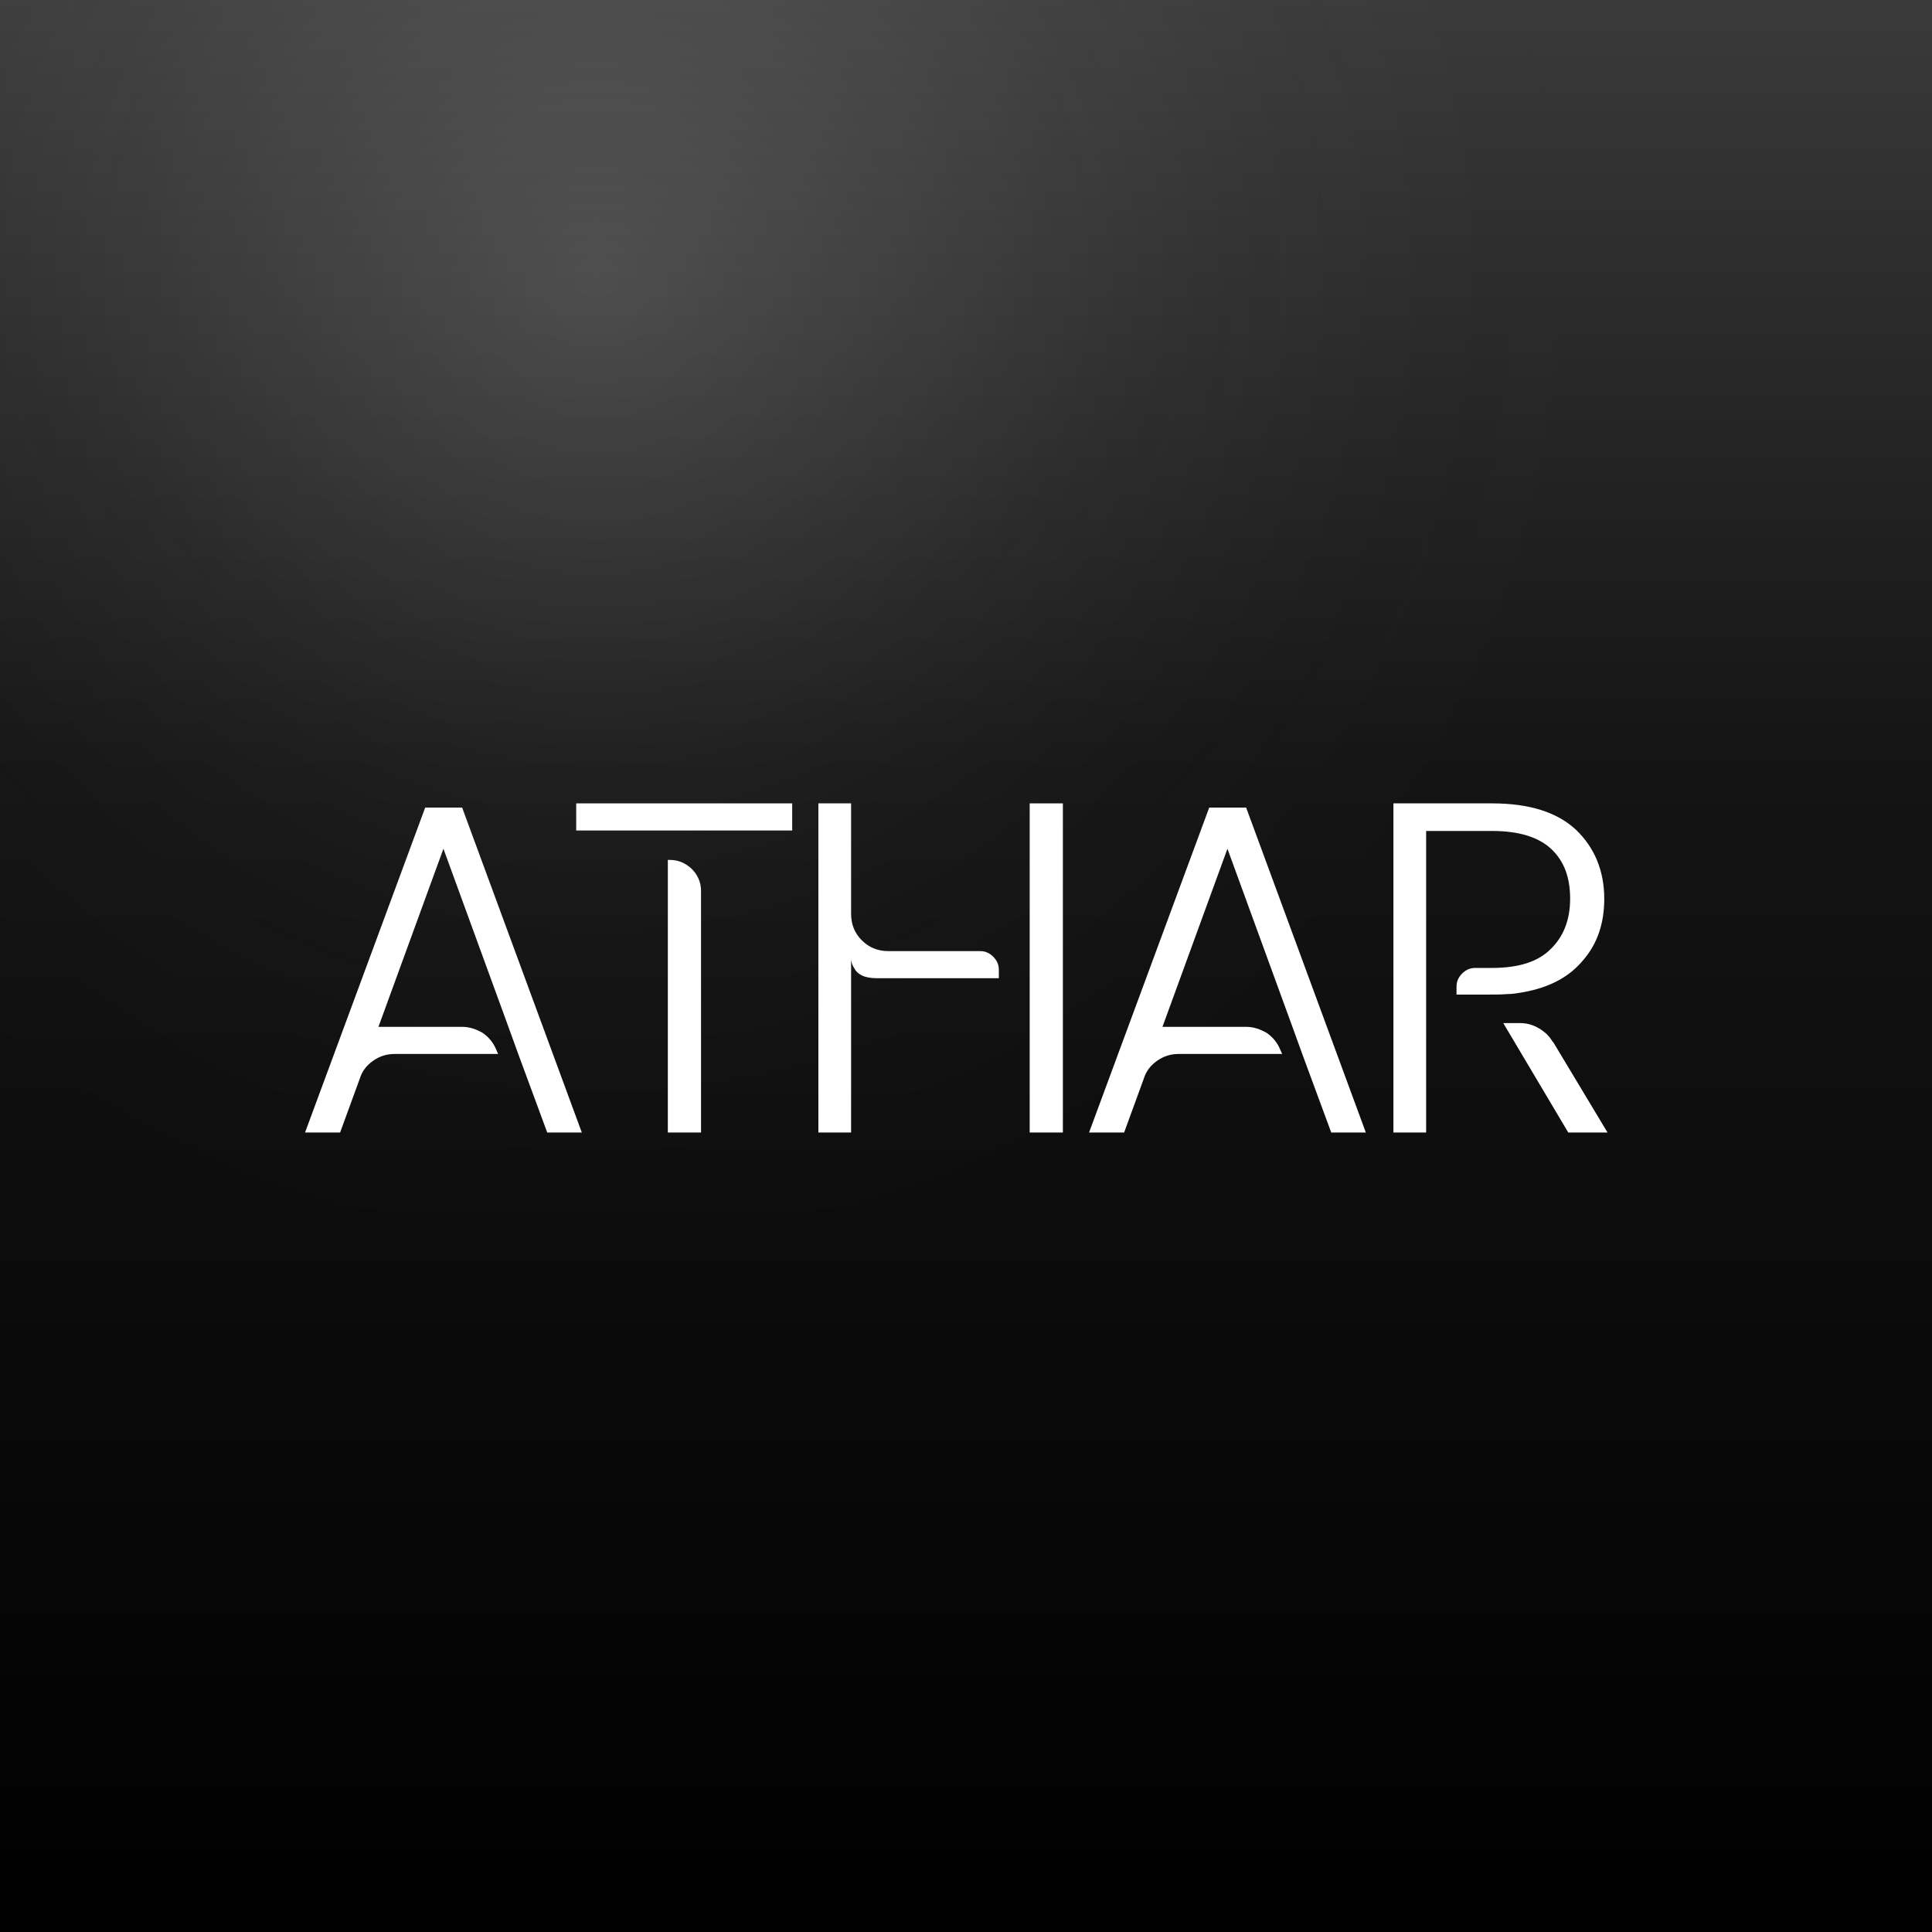
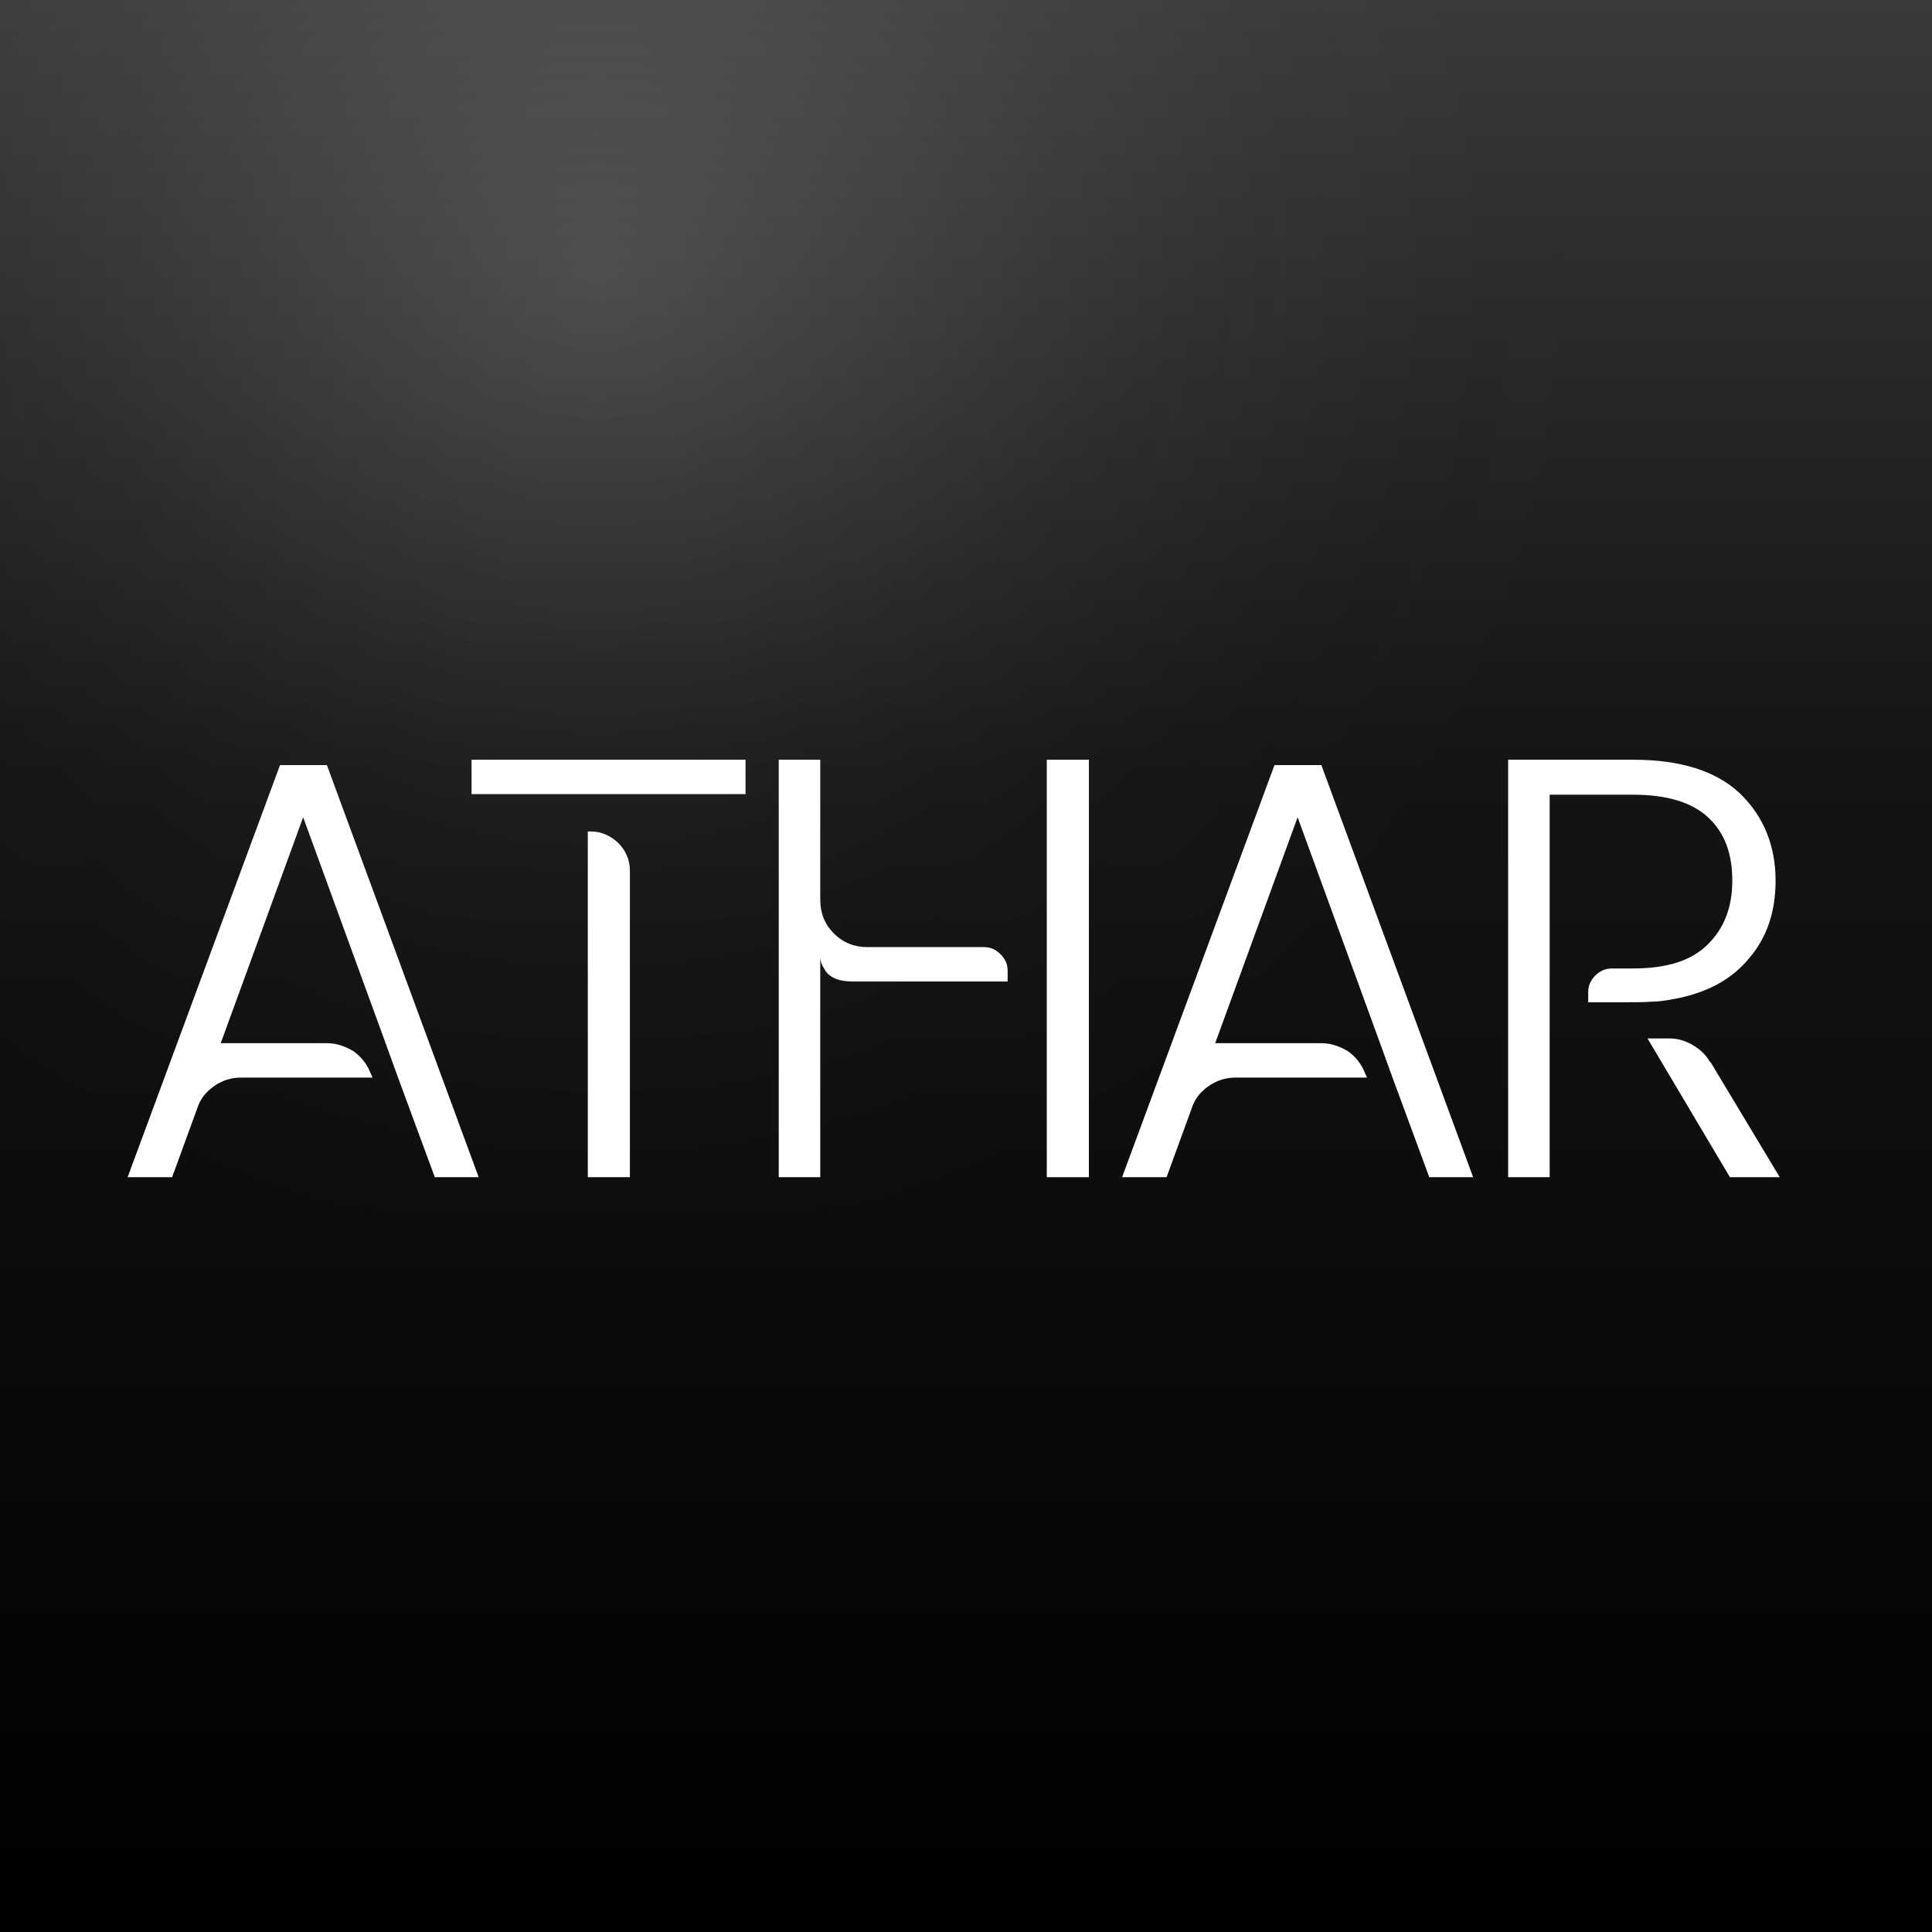
<svg xmlns="http://www.w3.org/2000/svg" viewBox="0 0 842 842" width="842" height="842">
  <defs>
    <linearGradient id="athar-pwa-bg" x1="421" y1="0" x2="421" y2="842" gradientUnits="userSpaceOnUse">
      <stop offset="0%" stop-color="#3a3a3a" />
      <stop offset="40%" stop-color="#141414" />
      <stop offset="100%" stop-color="#000000" />
    </linearGradient>
    <radialGradient id="athar-pwa-shine" cx="260" cy="120" r="470" gradientUnits="userSpaceOnUse">
      <stop offset="0%" stop-color="#ffffff" stop-opacity="0.16" />
      <stop offset="45%" stop-color="#ffffff" stop-opacity="0.05" />
      <stop offset="100%" stop-color="#000000" stop-opacity="0" />
    </radialGradient>
  </defs>
  <rect width="842" height="842" fill="url(#athar-pwa-bg)" />
  <rect width="842" height="842" fill="url(#athar-pwa-shine)" />
-   <g transform="translate(33.68 33.68) scale(0.92)">
-     <g transform="translate(421 421) scale(0.92) translate(-517 -383)">
+   <g transform="translate(50.52 50.52) scale(0.88)">
+     <g transform="translate(421 421) scale(1.22) translate(-517 -383)">
      <g transform="matrix(3.3434 0 0 3.3434 512 384)">
        <g transform="matrix(1 0 0 1 -78.984 0.324)">
          <g transform="matrix(1 0 0 1 0 0)">
            <path fill="#FFFFFF" transform="translate(-99.964, -92.2813)" d="M 121.276 117.301 L 102.844 67.261 L 97.156 67.261 L 78.652 117.301 L 84.052 117.301 L 87.076 109.021 C 87.436 107.869 88.084 107.005 89.092 106.285 C 90.1 105.565 91.18 105.205 92.476 105.205 L 108.388 105.205 L 108.1 104.557 C 107.668 103.477 106.948 102.613 106.012 101.965 C 105.004 101.389 103.996 101.029 102.844 101.029 L 89.956 101.029 L 99.964 73.597 L 109.972 101.029 L 111.484 105.205 L 115.948 117.301 Z" />
          </g>
        </g>
        <g transform="matrix(1 0 0 1 -41.904 0)">
          <g transform="matrix(1 0 0 1 0.036 4.356)">
            <path fill="#FFFFFF" transform="translate(-100, -96.3133)" d="M 97.804 75.325 L 97.444 75.325 L 97.444 117.301 L 102.556 117.301 L 102.556 80.077 C 102.556 78.781 102.052 77.629 101.116 76.693 C 100.18 75.829 99.1 75.325 97.804 75.325 Z" />
          </g>
          <g transform="matrix(1 0 0 1 0 -23.256)">
            <path fill="#FFFFFF" transform="translate(-99.964, -68.7013)" d="M 116.596 66.613 L 83.332 66.613 L 83.332 70.789 L 116.596 70.789 Z" />
          </g>
        </g>
        <g transform="matrix(1 0 0 1 -2.412 0)">
          <g transform="matrix(1 0 0 1 16.272 0)">
            <path fill="#FFFFFF" transform="translate(-116.272, -91.9573)" d="M 118.828 66.613 L 113.716 66.613 L 113.716 117.301 L 118.828 117.301 Z" />
          </g>
          <g transform="matrix(1 0 0 1 -4.932 0)">
            <path fill="#FFFFFF" transform="translate(-95.068, -91.9573)" d="M 106.084 89.365 L 91.972 89.365 C 90.388 89.365 89.02 88.861 87.868 87.709 C 86.716 86.557 86.212 85.189 86.212 83.605 L 86.212 66.613 L 81.172 66.613 L 81.172 117.301 L 86.212 117.301 L 86.212 90.517 C 86.212 91.093 86.428 91.597 86.716 92.029 C 86.932 92.461 87.292 92.821 87.868 93.109 C 88.444 93.397 89.236 93.541 90.244 93.541 L 108.964 93.541 L 108.964 92.245 C 108.964 91.453 108.676 90.805 108.1 90.229 C 107.524 89.653 106.876 89.365 106.084 89.365 Z" />
          </g>
        </g>
        <g transform="matrix(1 0 0 1 41.76 0.324)">
          <g transform="matrix(1 0 0 1 0 0)">
            <path fill="#FFFFFF" transform="translate(-99.964, -92.2813)" d="M 121.276 117.301 L 102.844 67.261 L 97.156 67.261 L 78.652 117.301 L 84.052 117.301 L 87.076 109.021 C 87.436 107.869 88.084 107.005 89.092 106.285 C 90.1 105.565 91.18 105.205 92.476 105.205 L 108.388 105.205 L 108.1 104.557 C 107.668 103.477 106.948 102.613 106.012 101.965 C 105.004 101.389 103.996 101.029 102.844 101.029 L 89.956 101.029 L 99.964 73.597 L 109.972 101.029 L 111.484 105.205 L 115.948 117.301 Z" />
          </g>
        </g>
        <g transform="matrix(1 0 0 1 83.808 0)">
          <g transform="matrix(1 0 0 1 8.46 16.92)">
            <path fill="#FFFFFF" transform="translate(-109.648, -108.8773)" d="M 117.676 117.301 L 109.324 103.405 L 109.18 103.261 C 108.676 102.397 107.956 101.749 107.092 101.245 C 106.228 100.741 105.292 100.453 104.284 100.453 L 101.62 100.453 L 111.628 117.301 Z" />
          </g>
          <g transform="matrix(1 0 0 1 -0.252 0)">
            <path fill="#FFFFFF" transform="translate(-100.936, -91.9573)" d="M 114.004 90.661 C 116.092 88.213 117.172 85.117 117.172 81.301 C 117.172 76.981 115.66 73.381 112.78 70.645 C 109.9 67.981 105.652 66.613 99.892 66.613 L 84.7 66.613 L 84.7 117.301 L 89.74 117.301 L 89.74 70.861 L 99.892 70.861 C 103.996 70.861 107.02 71.797 108.964 73.597 C 110.98 75.469 111.916 77.989 111.916 81.301 C 111.916 84.541 110.908 87.133 108.892 89.077 C 106.948 91.021 103.924 91.957 99.892 91.957 L 97.3 91.957 C 96.508 91.957 95.86 92.245 95.284 92.821 C 94.708 93.397 94.42 94.045 94.42 94.837 L 94.42 96.061 L 99.028 96.061 C 100.252 96.061 101.26 96.061 102.124 95.989 C 102.988 95.989 103.852 95.845 104.644 95.701 C 108.748 94.981 111.844 93.325 114.004 90.661 Z" />
          </g>
        </g>
      </g>
    </g>
  </g>
</svg>
